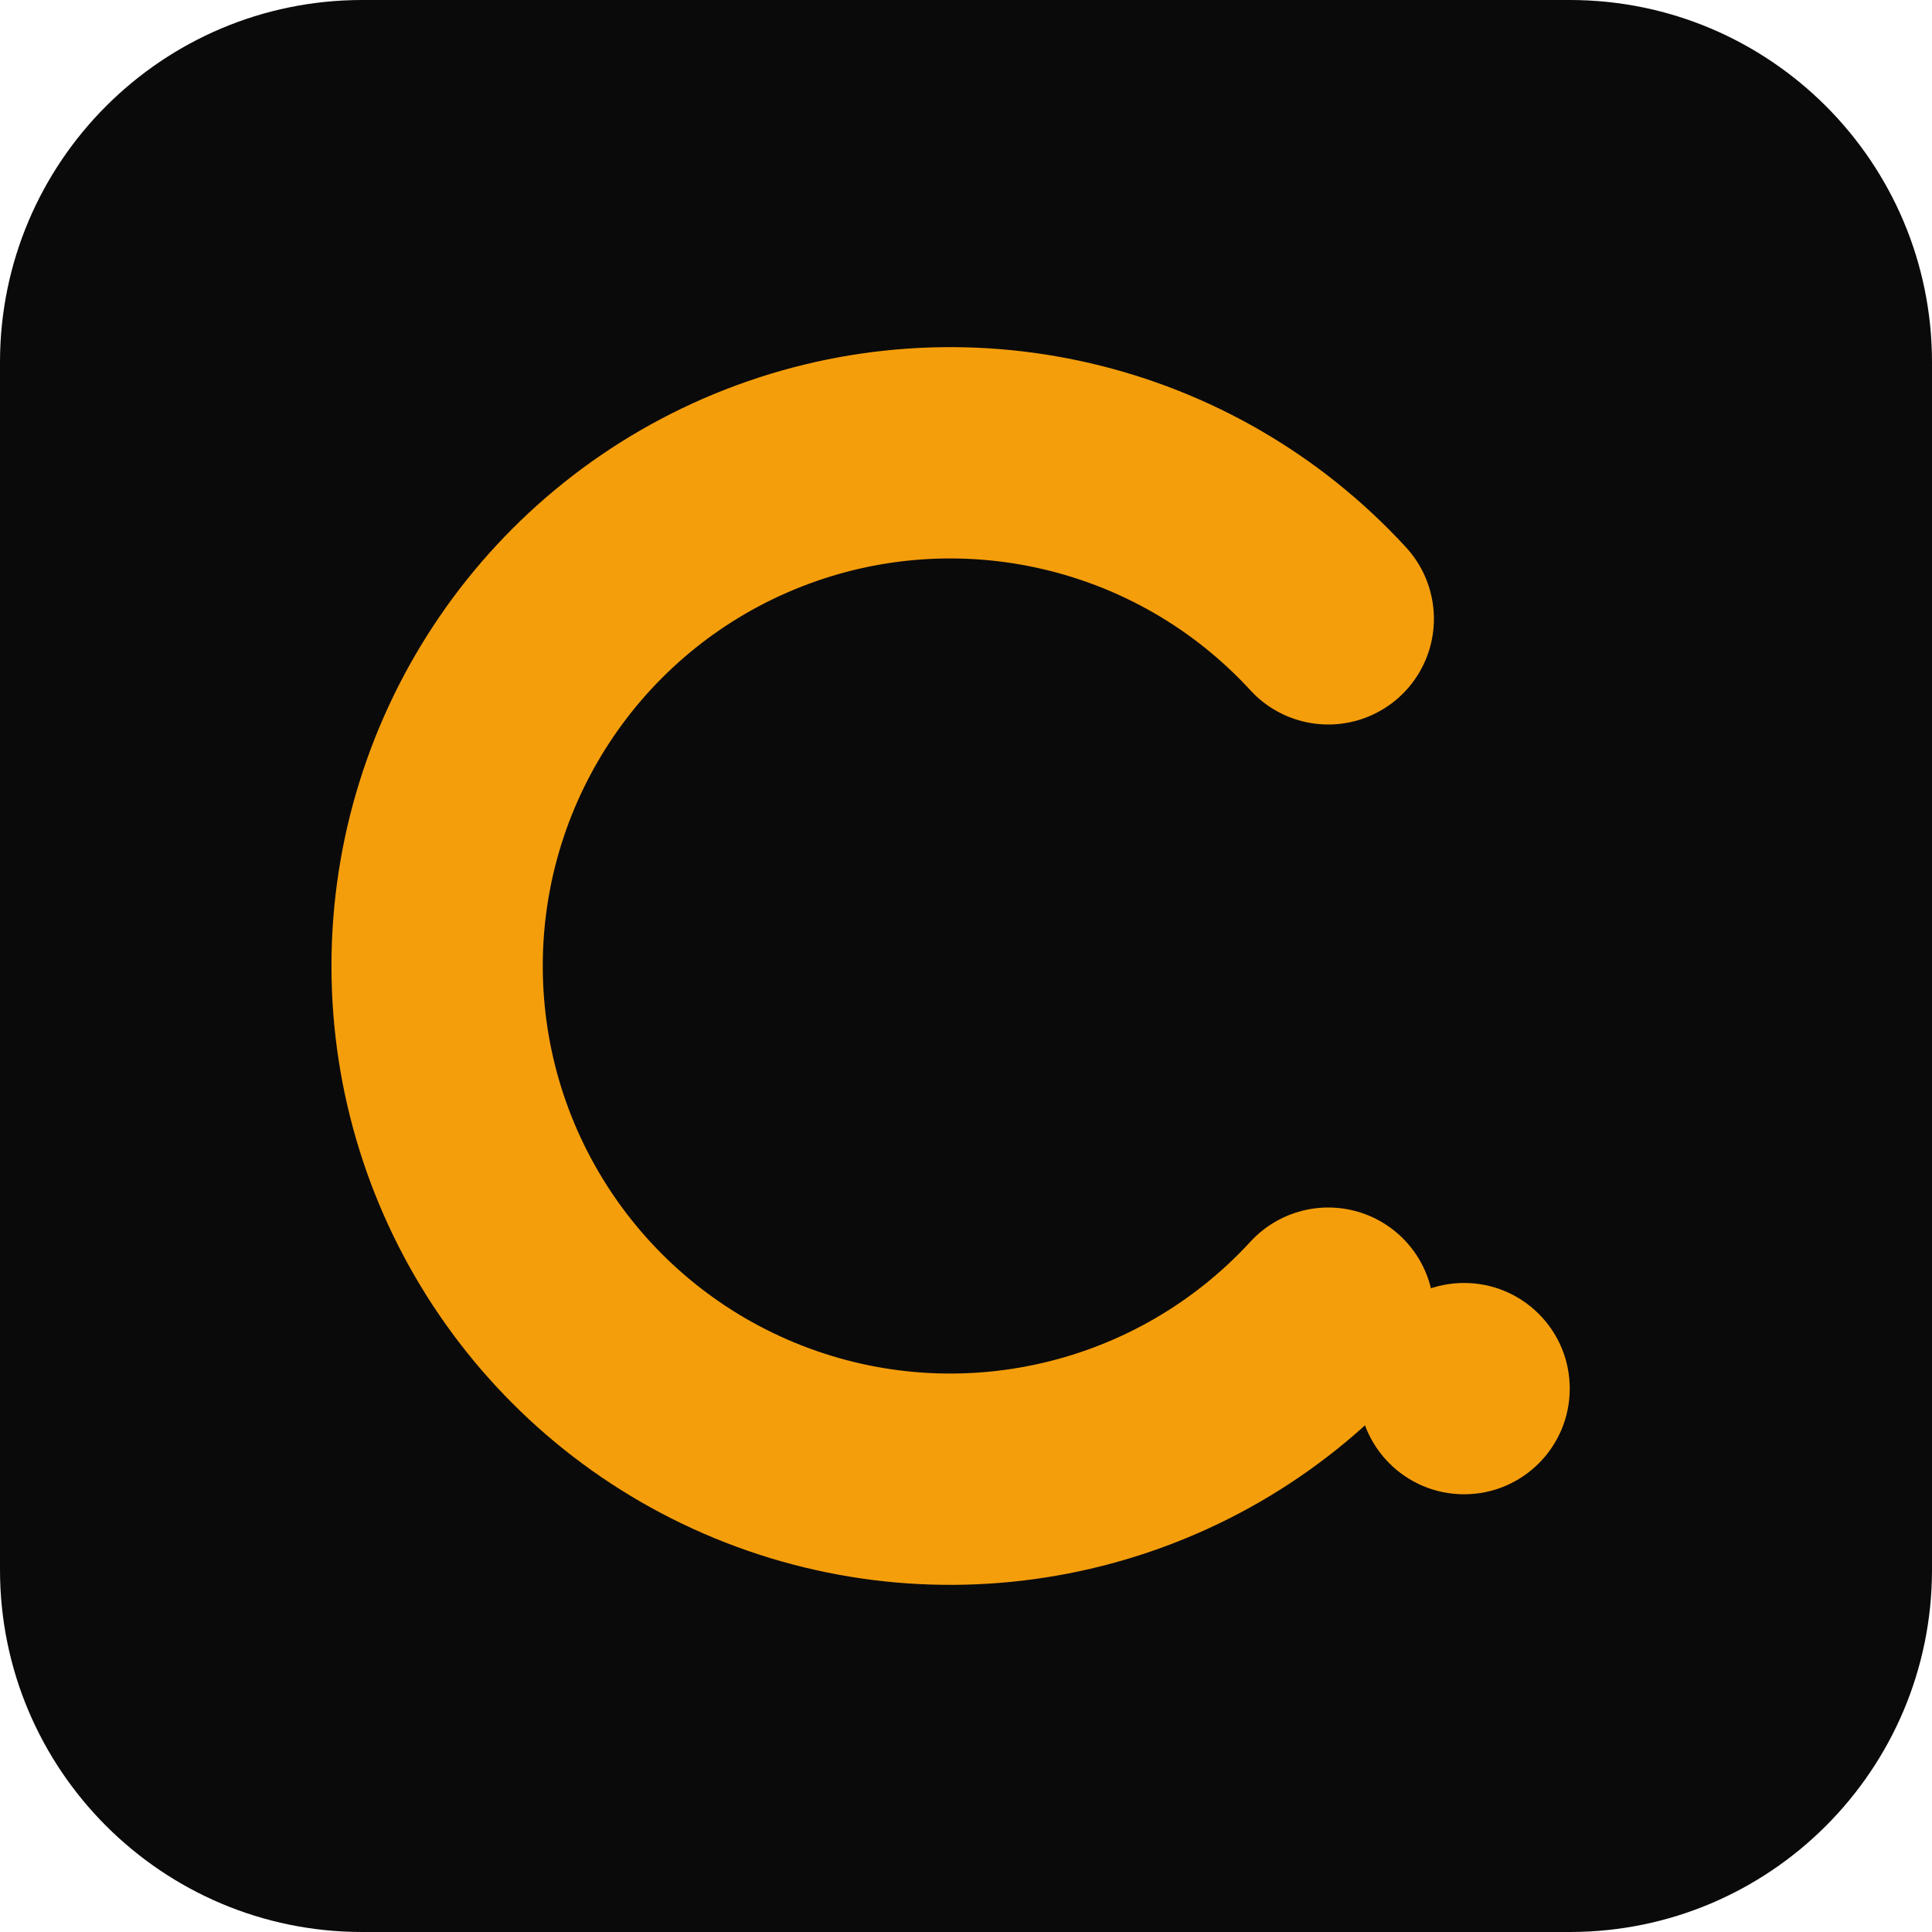
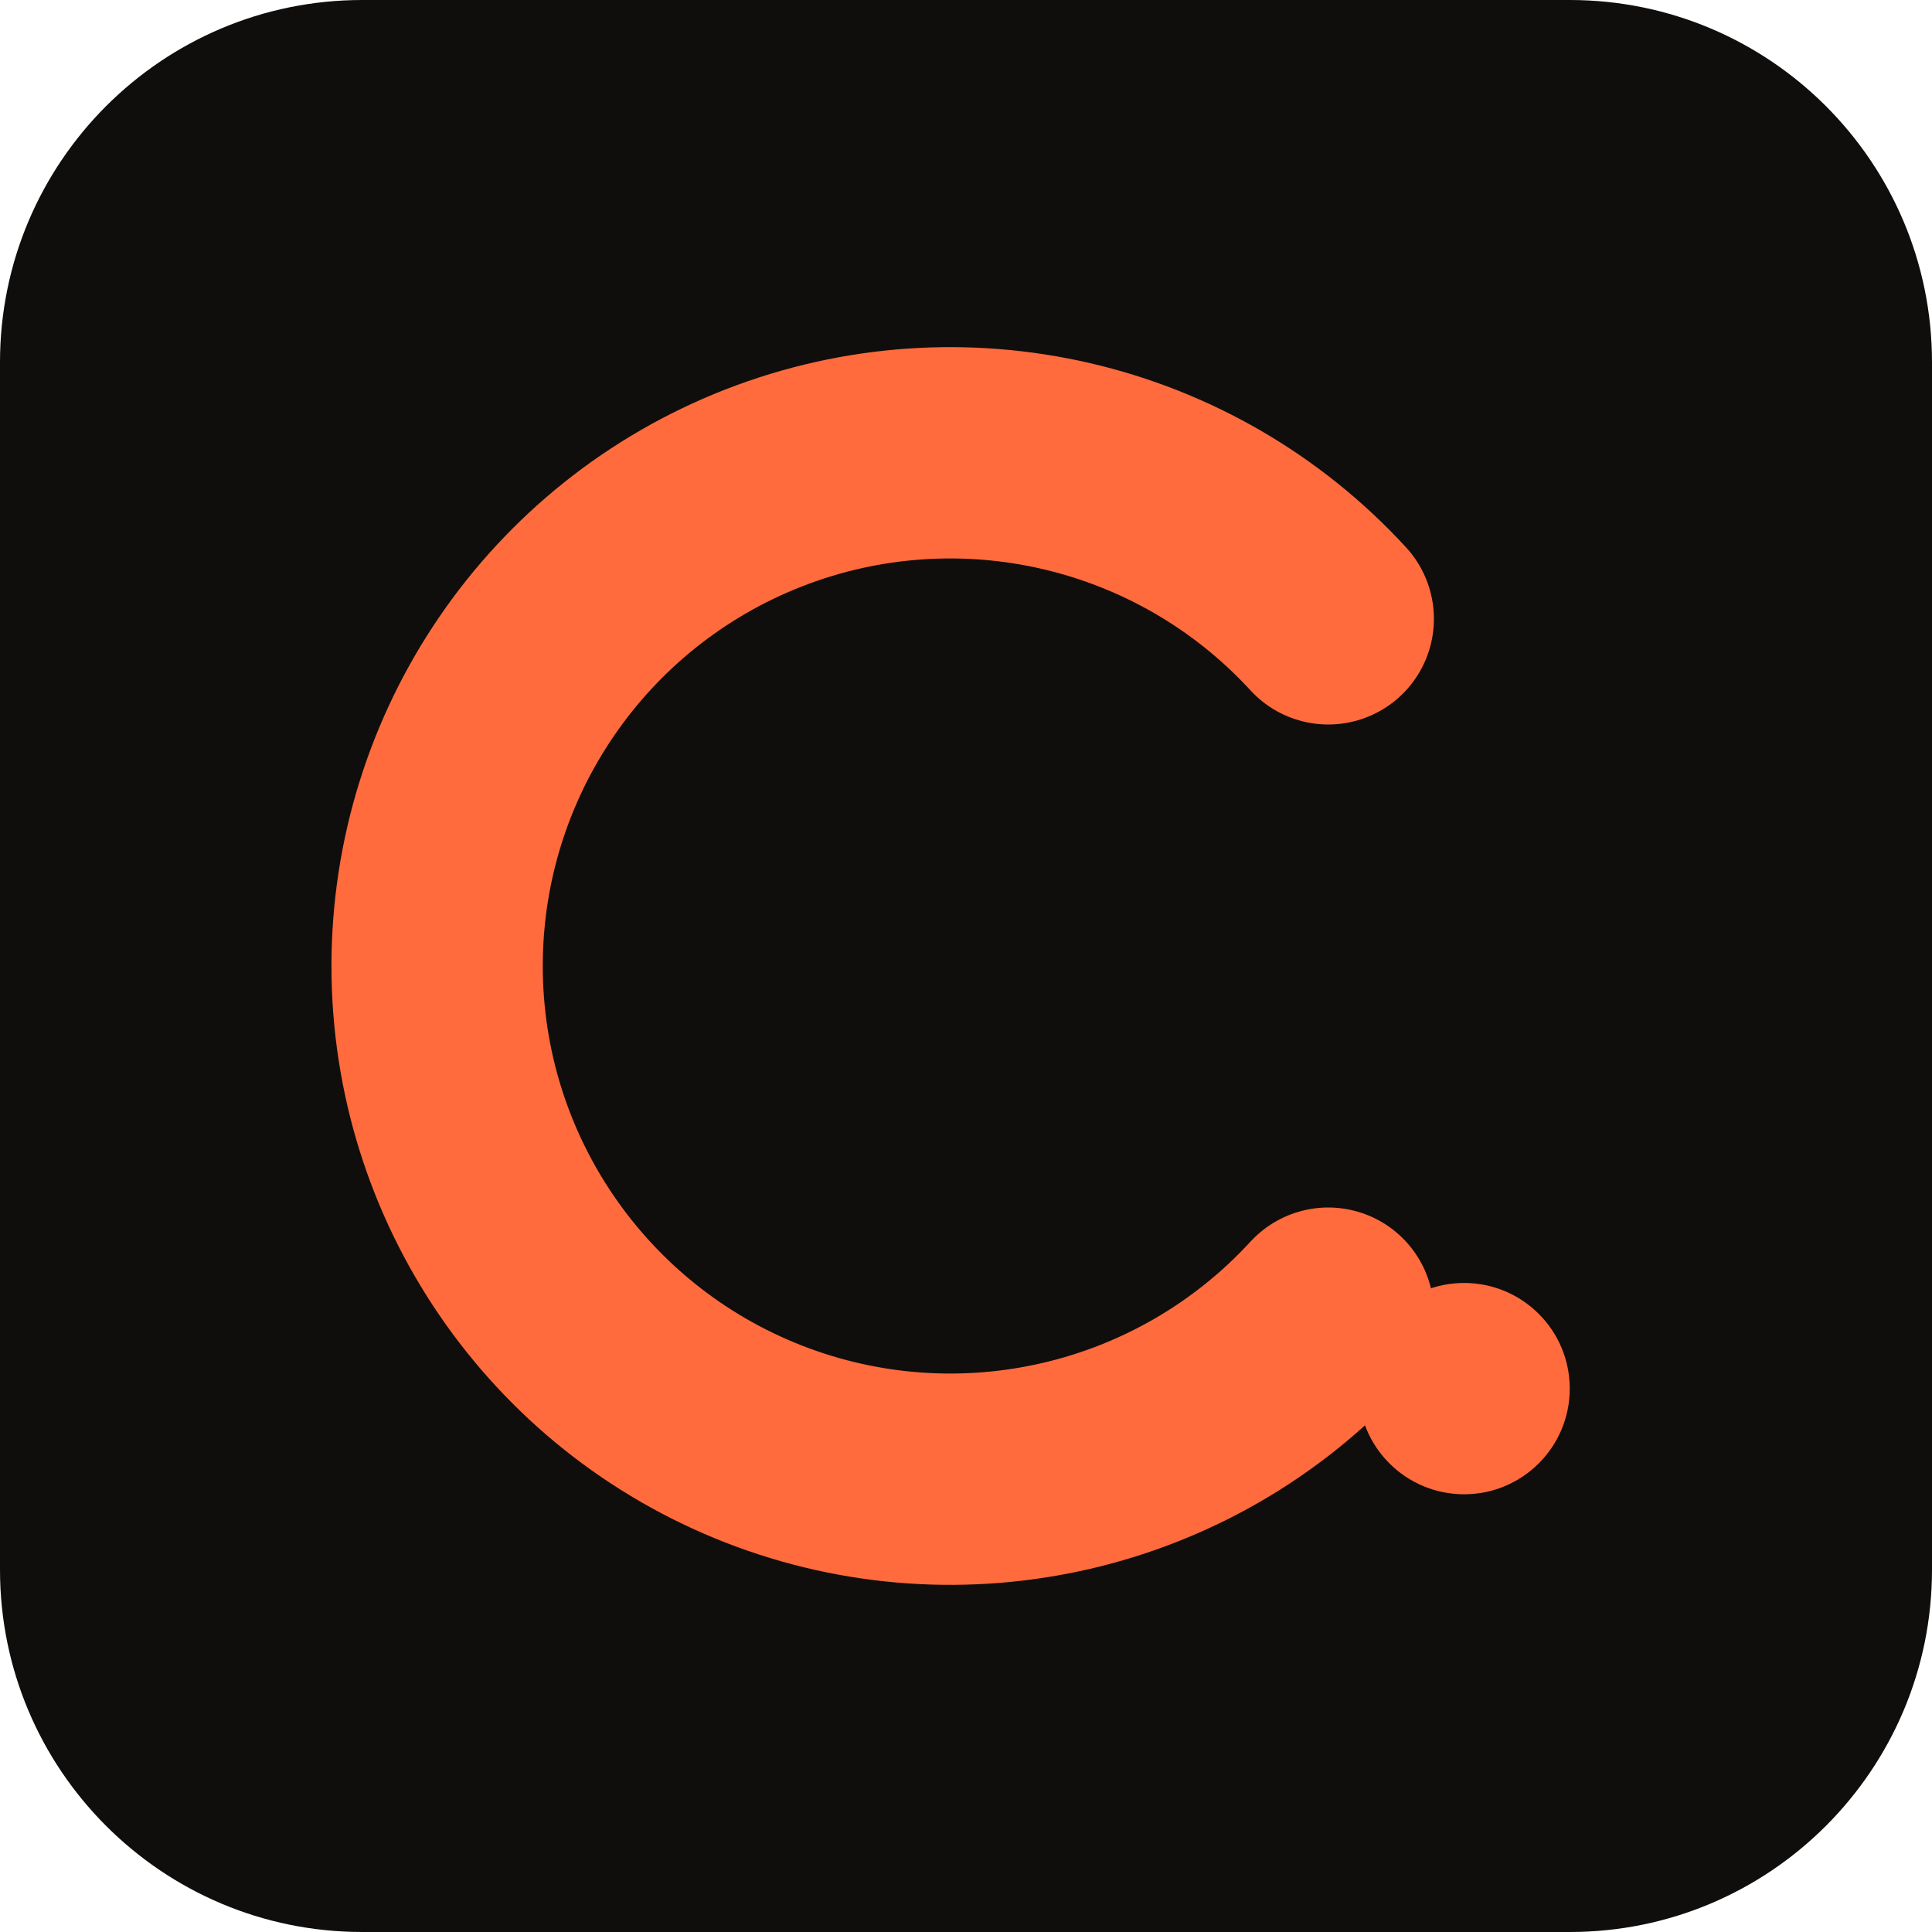
<svg xmlns="http://www.w3.org/2000/svg" viewBox="0 0 64 64">
-   <rect width="64" height="64" rx="12" fill="#0a0a0b" />
-   <path d="M44 20.5A17 17 0 1 0 44 43.5" fill="none" stroke="#f59e0b" stroke-width="7" stroke-linecap="round" />
-   <circle cx="48.5" cy="46" r="3.5" fill="#f59e0b" />
+   <rect width="64" height="64" rx="12" fill="#100e0c" />
+   <path d="M44 20.5A17 17 0 1 0 44 43.5" fill="none" stroke="#ff6b3d" stroke-width="7" stroke-linecap="round" />
+   <circle cx="48.5" cy="46" r="3.5" fill="#ff6b3d" />
</svg>
